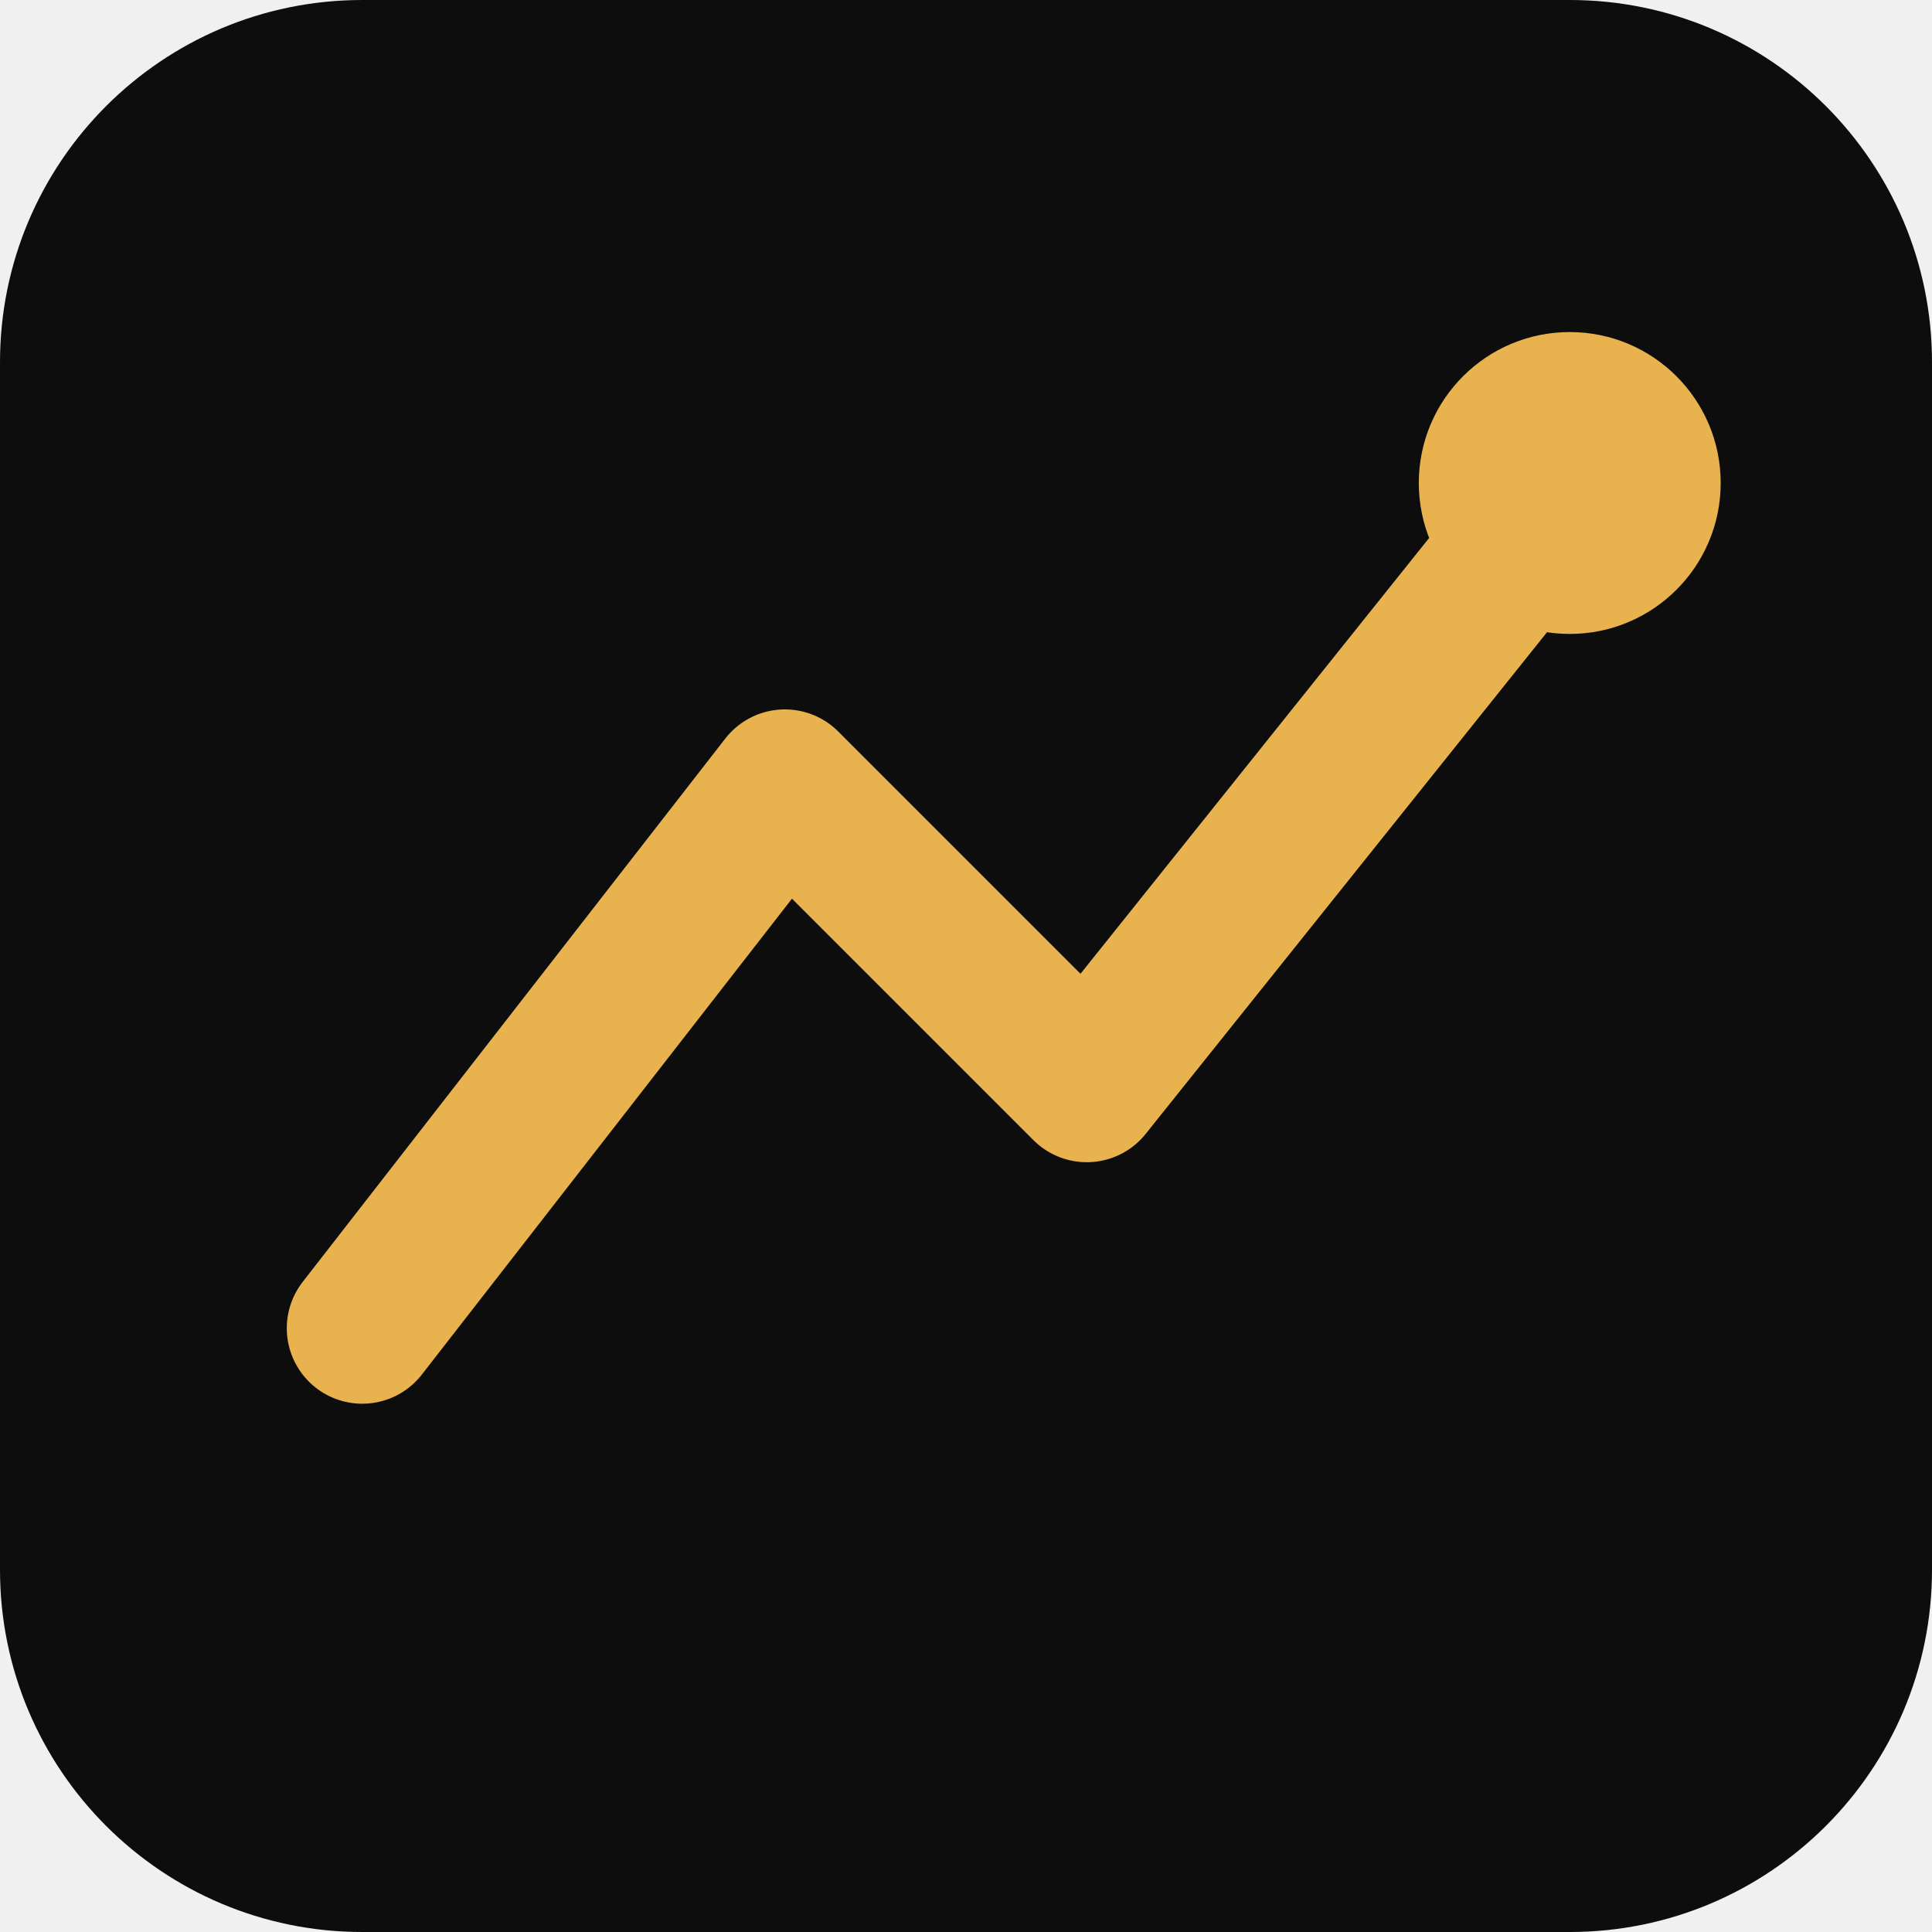
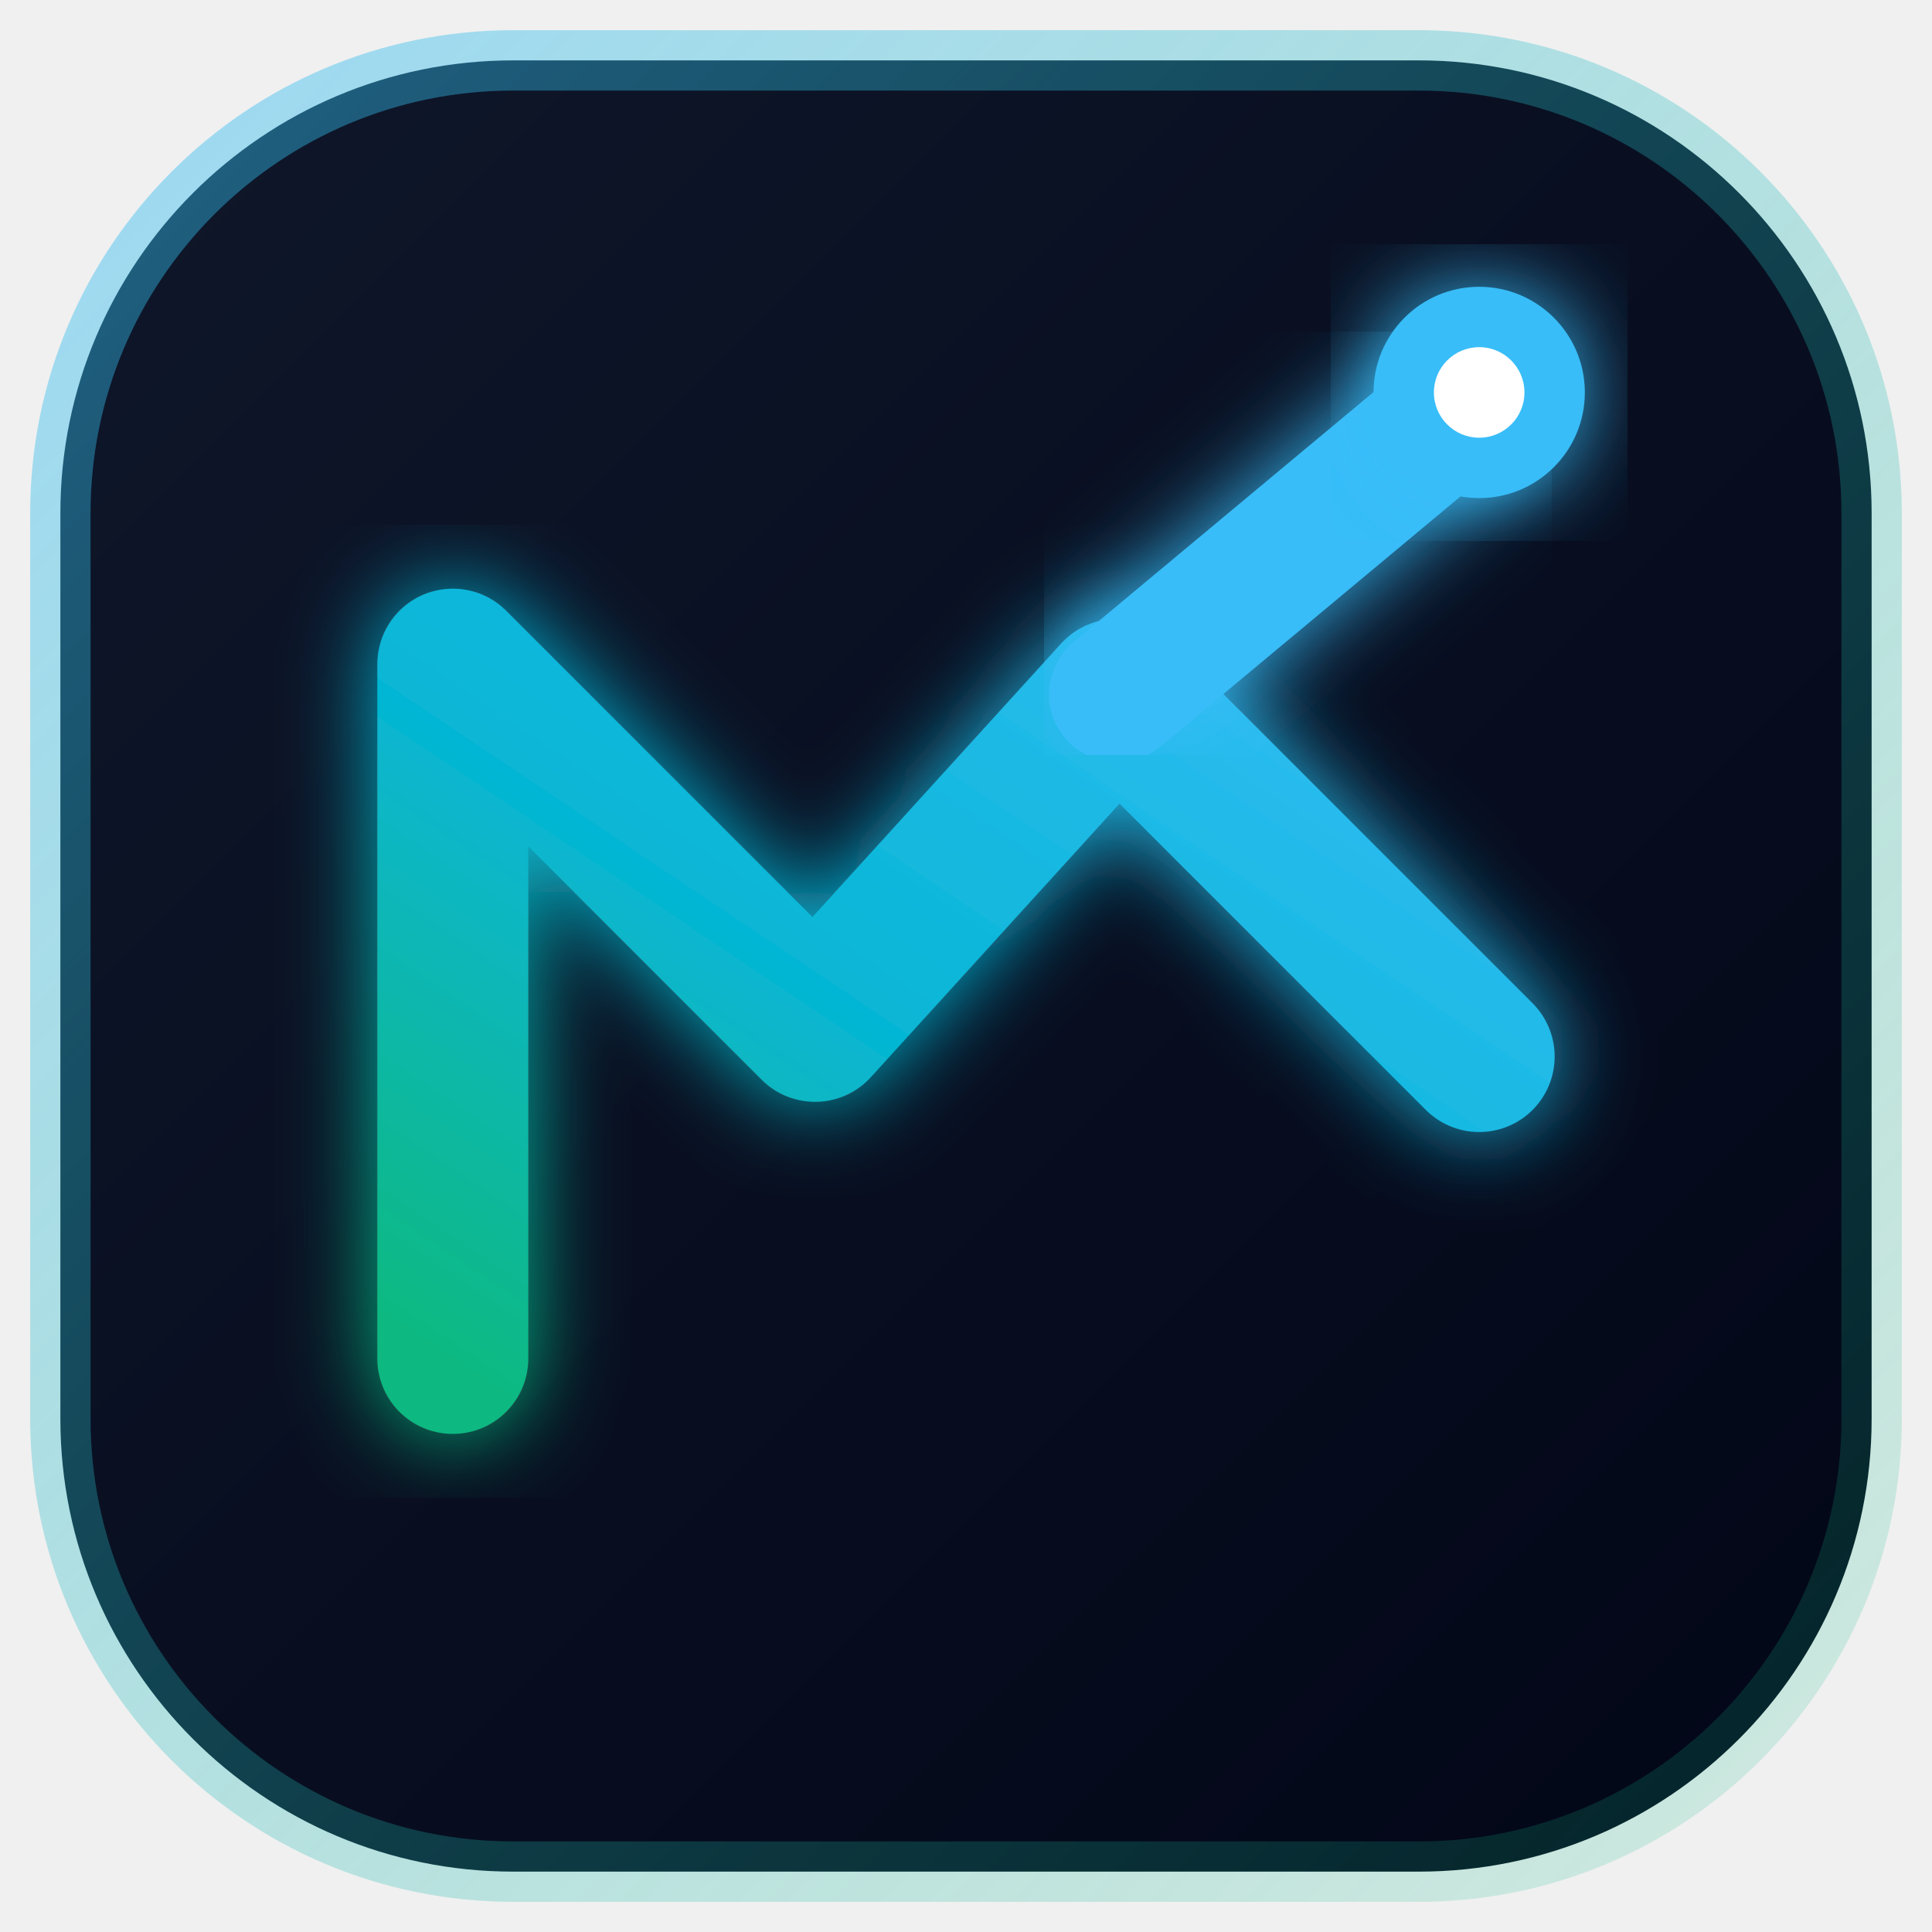
- <svg xmlns="http://www.w3.org/2000/svg" viewBox="0 0 32 32" width="32" height="32">
-   <rect width="32" height="32" rx="6" fill="#0d0d0d" />
-   <path d="M6 22 L13 13 L18 18 L26 8" fill="none" stroke="#e8b34e" stroke-width="2.5" stroke-linecap="round" stroke-linejoin="round" />
-   <circle cx="26" cy="8" r="2.5" fill="#e8b34e" />
+ <svg xmlns="http://www.w3.org/2000/svg" viewBox="0 0 64 64" width="64" height="64">
+   <defs>
+     <linearGradient id="bg" x1="0%" y1="0%" x2="100%" y2="100%">
+       <stop offset="0%" stop-color="#0f172a" />
+       <stop offset="100%" stop-color="#020617" />
+     </linearGradient>
+     <linearGradient id="brandGrad" x1="0%" y1="100%" x2="100%" y2="0%">
+       <stop offset="0%" stop-color="#10b981" />
+       <stop offset="45%" stop-color="#06b6d4" />
+       <stop offset="100%" stop-color="#38bdf8" />
+     </linearGradient>
+     <linearGradient id="borderGrad" x1="0%" y1="0%" x2="100%" y2="100%">
+       <stop offset="0%" stop-color="rgba(56, 189, 248, 0.45)" />
+       <stop offset="100%" stop-color="rgba(16, 185, 129, 0.15)" />
+     </linearGradient>
+     <filter id="glow" x="-20%" y="-20%" width="140%" height="140%">
+       <feGaussianBlur stdDeviation="1.5" result="blur" />
+       <feComposite in="SourceGraphic" in2="blur" operator="over" />
+     </filter>
+   </defs>
+   <rect x="2" y="2" width="60" height="60" rx="15" fill="url(#bg)" stroke="url(#borderGrad)" stroke-width="2" />
+   <path d="M15 45 L15 22 L27 34 L37 23 L49 35" fill="none" stroke="url(#brandGrad)" stroke-width="5" stroke-linecap="round" stroke-linejoin="round" filter="url(#glow)" />
+   <path d="M37 23 L49 13" stroke="#38bdf8" stroke-width="4.5" stroke-linecap="round" filter="url(#glow)" />
+   <circle cx="49" cy="13" r="3.5" fill="#38bdf8" filter="url(#glow)" />
+   <circle cx="49" cy="13" r="1.5" fill="#ffffff" />
</svg>
